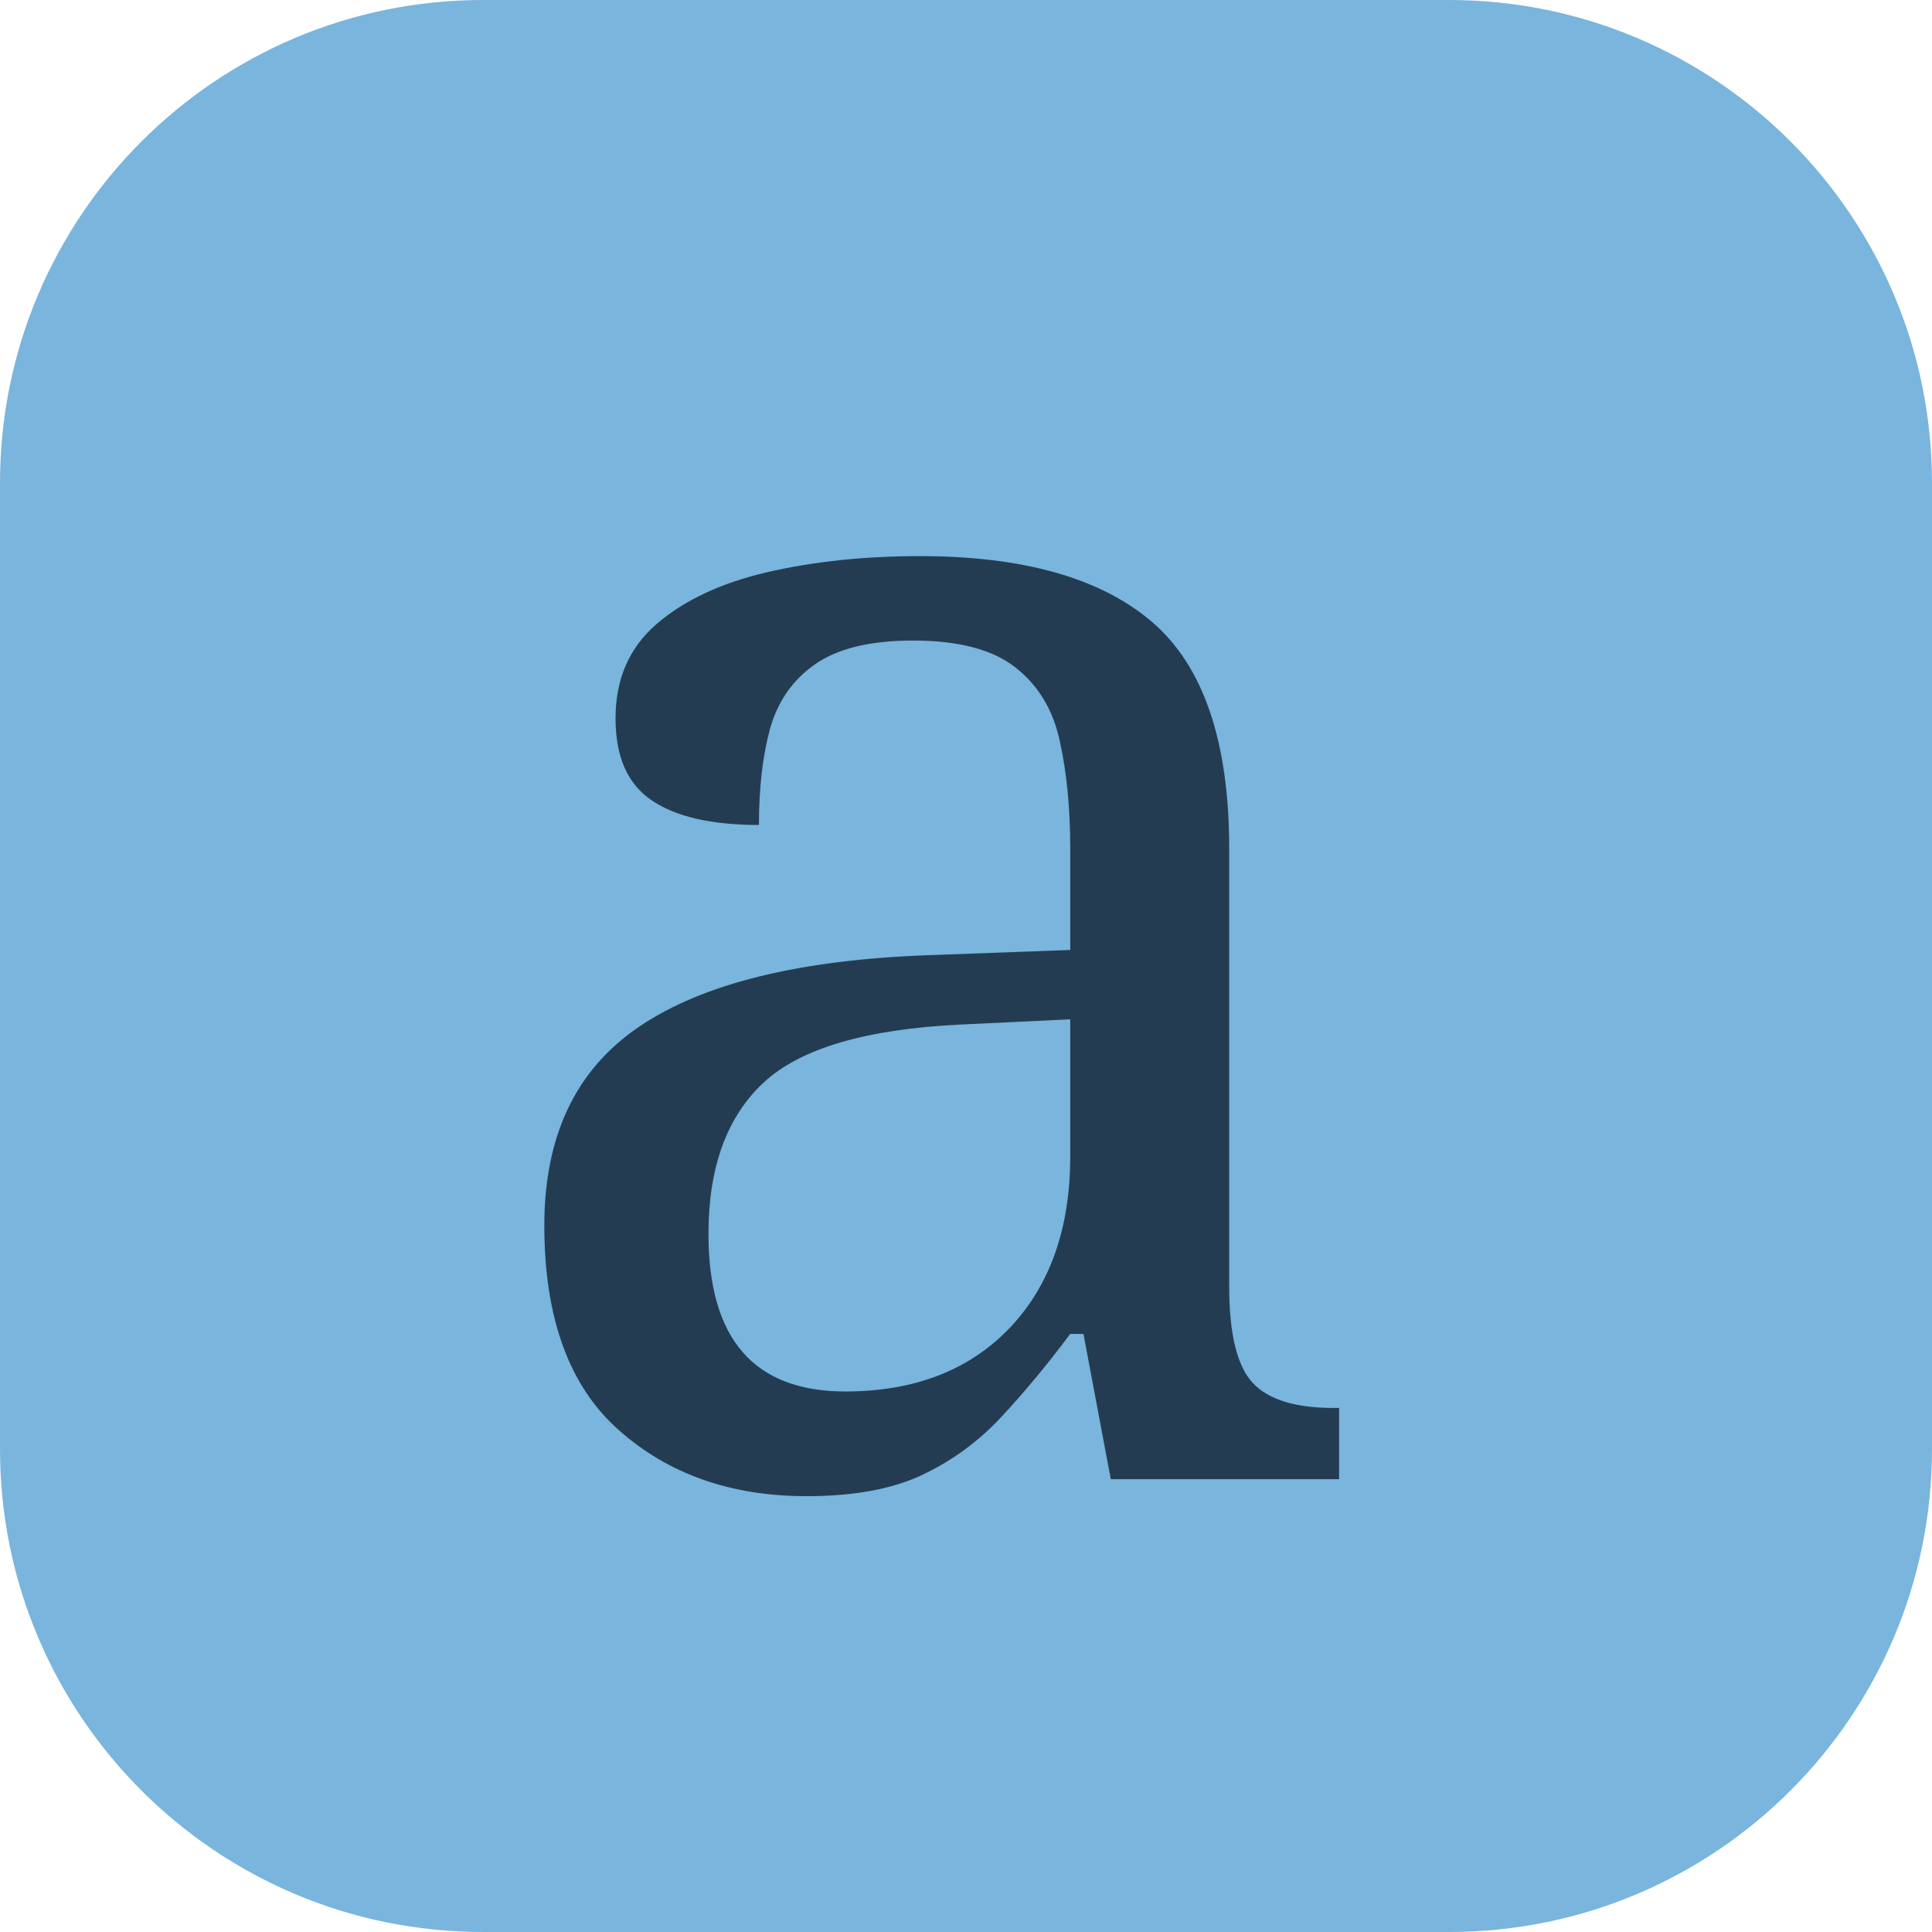
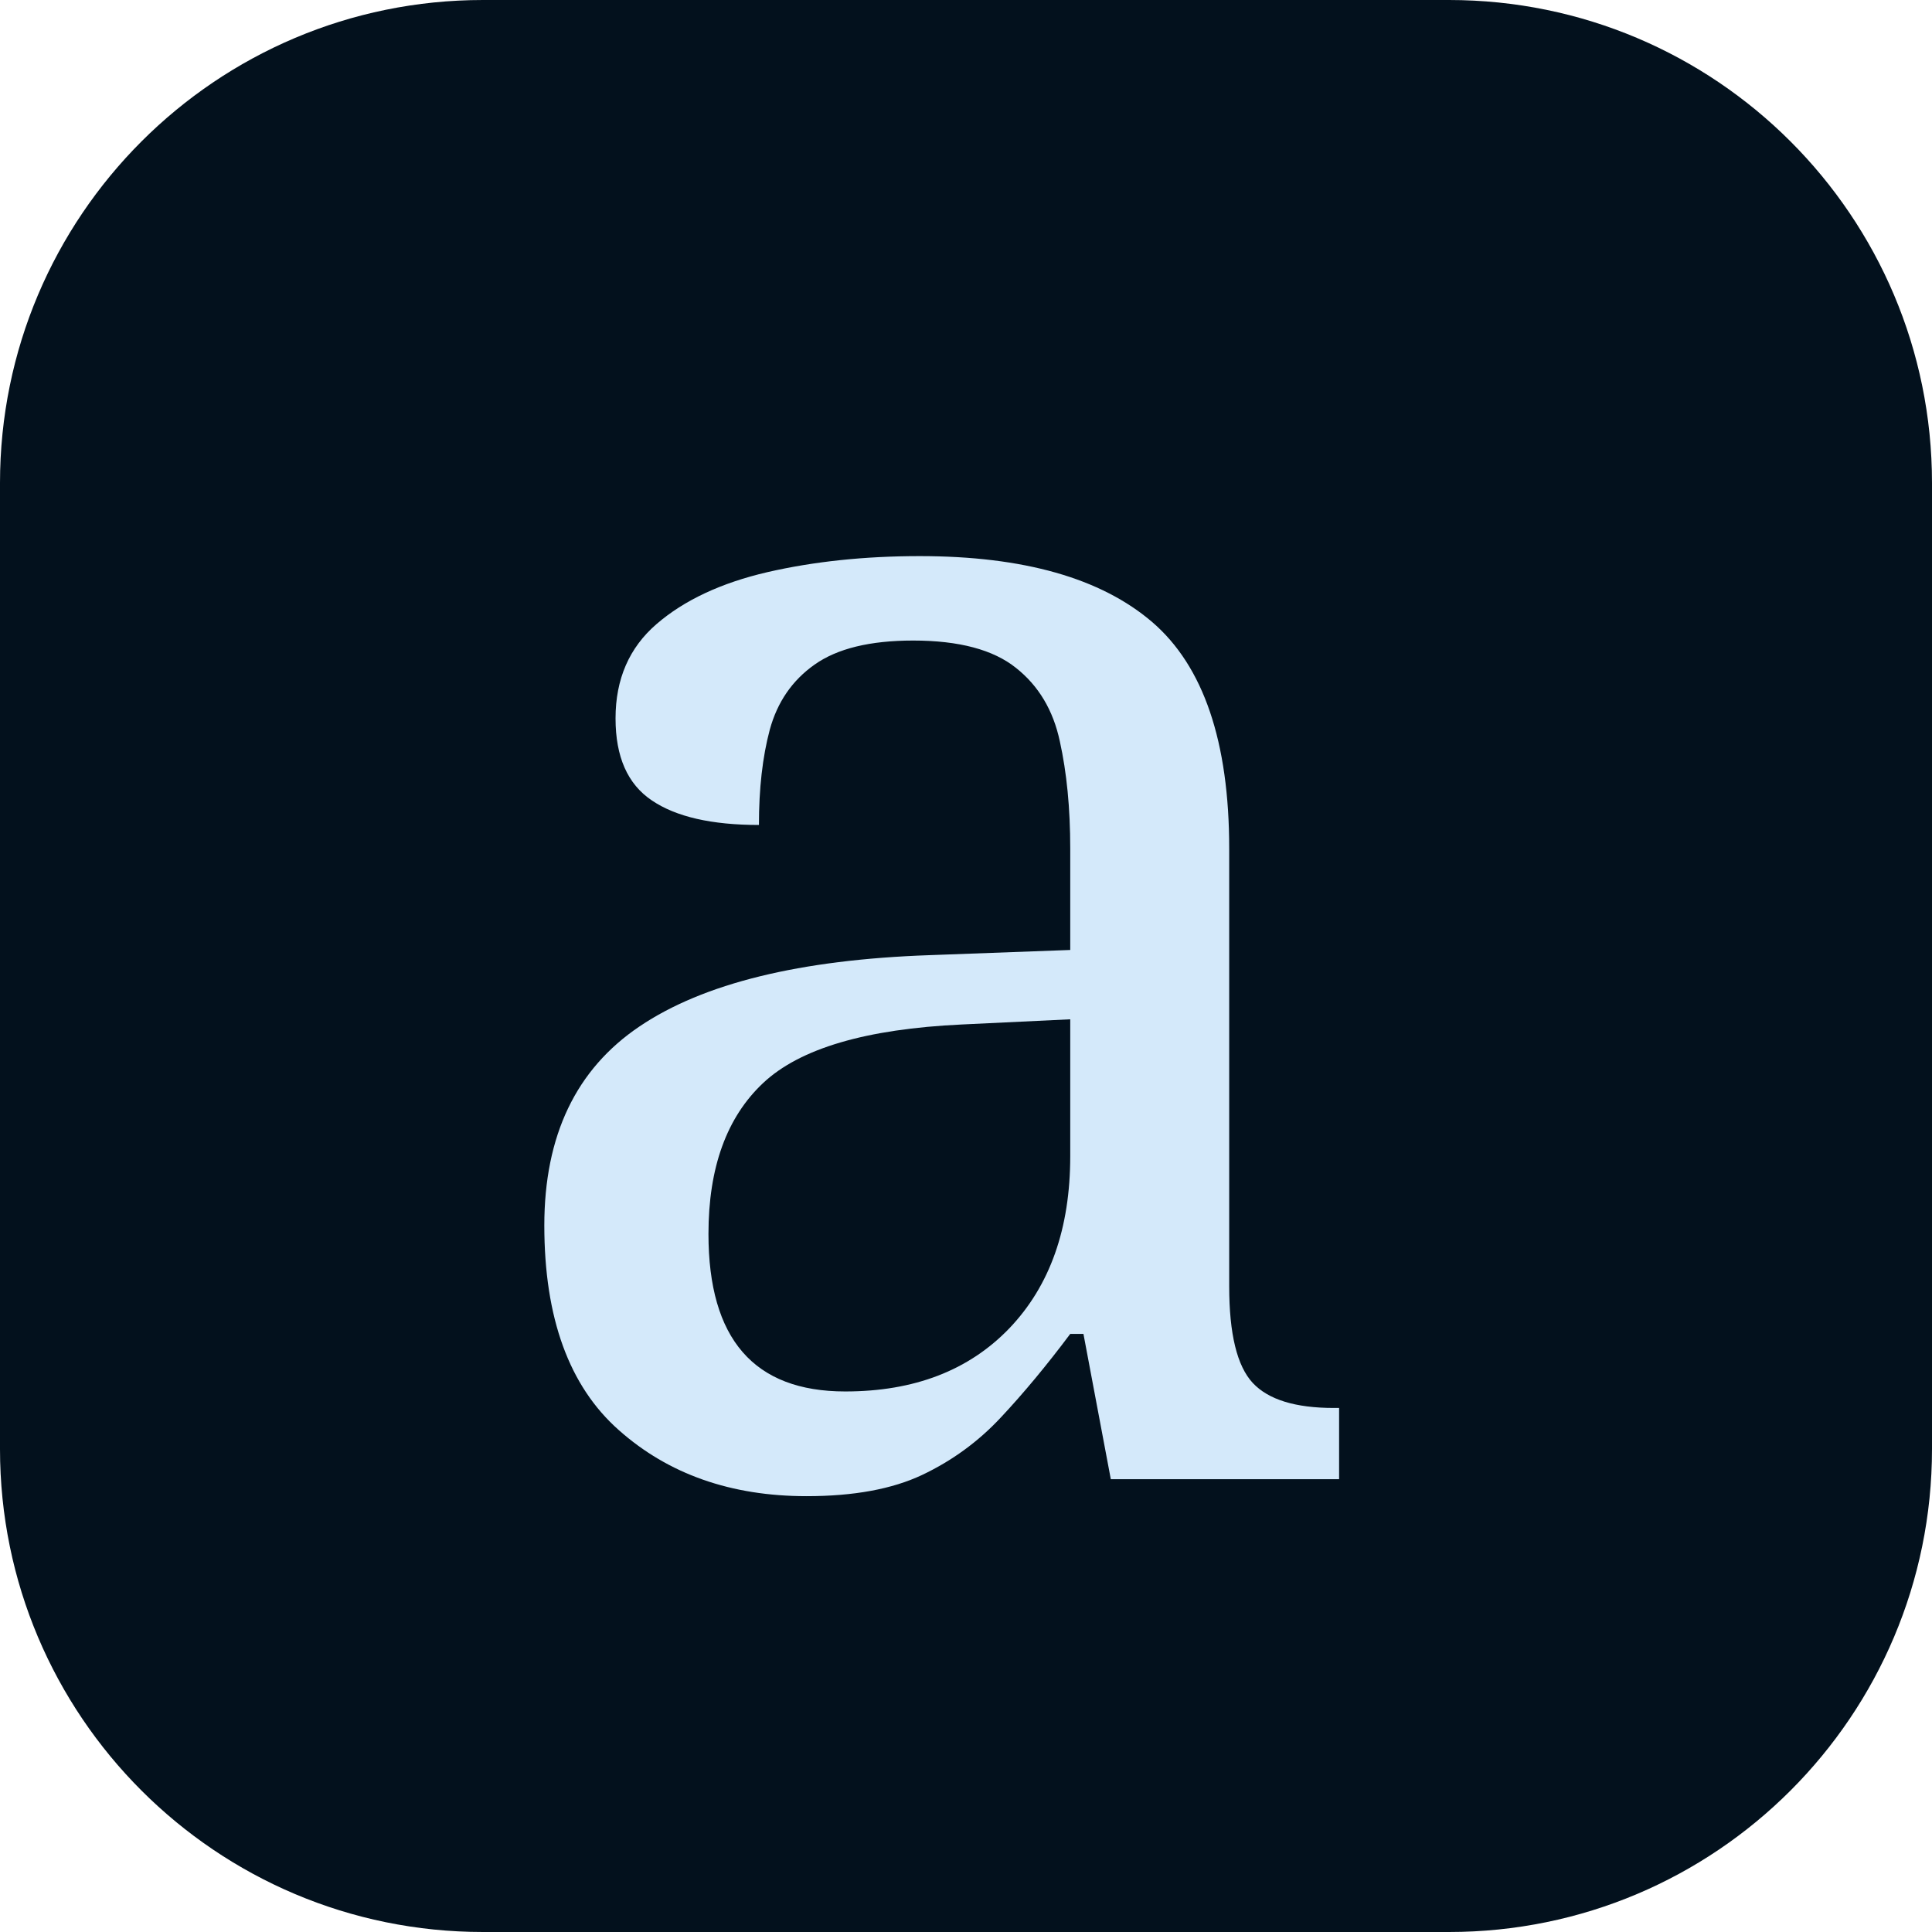
<svg xmlns="http://www.w3.org/2000/svg" viewBox="0 0 64 64">
-   <rect width="64" height="64" rx="16" fill="#79b5dd" />
-   <text x="31" y="49" text-anchor="middle" font-family="Georgia,serif" font-size="56" fill="#243c52">a</text>
+   <rect width="64" height="64" rx="16" fill="#03111d" />
+   <text x="31" y="49" text-anchor="middle" font-family="Georgia,serif" font-size="56" fill="#d4e9fa">a</text>
</svg>
